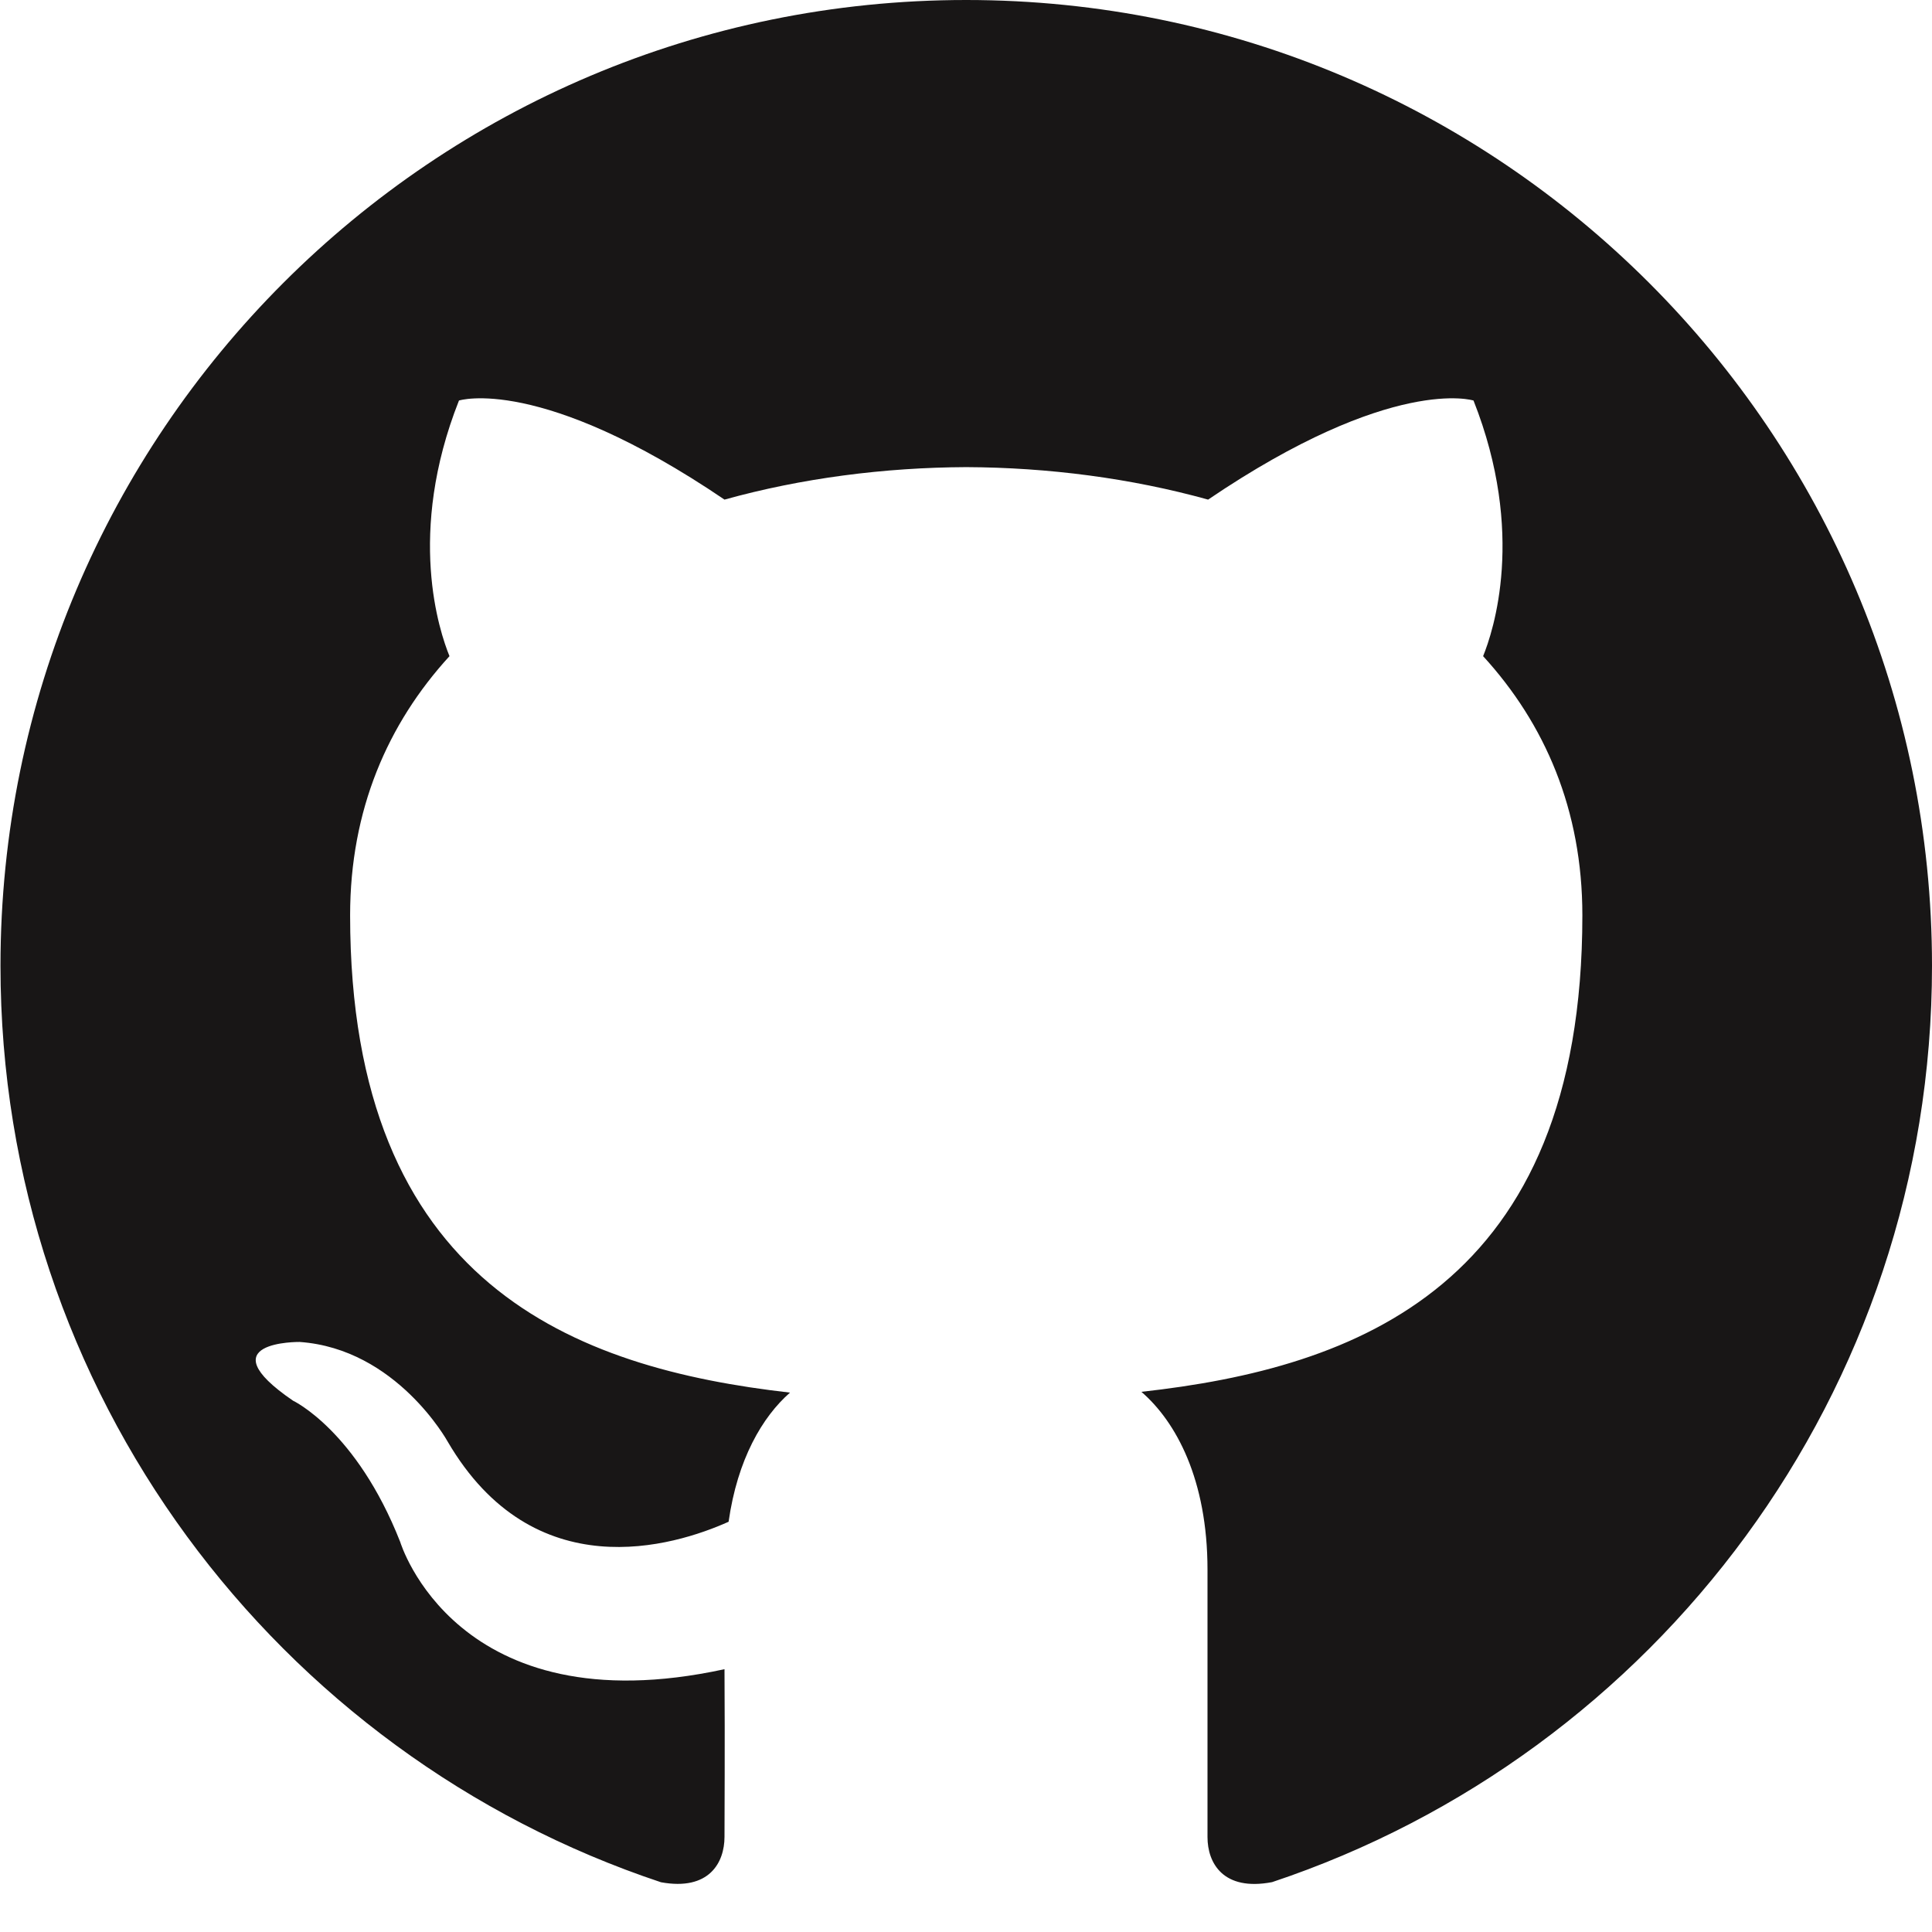
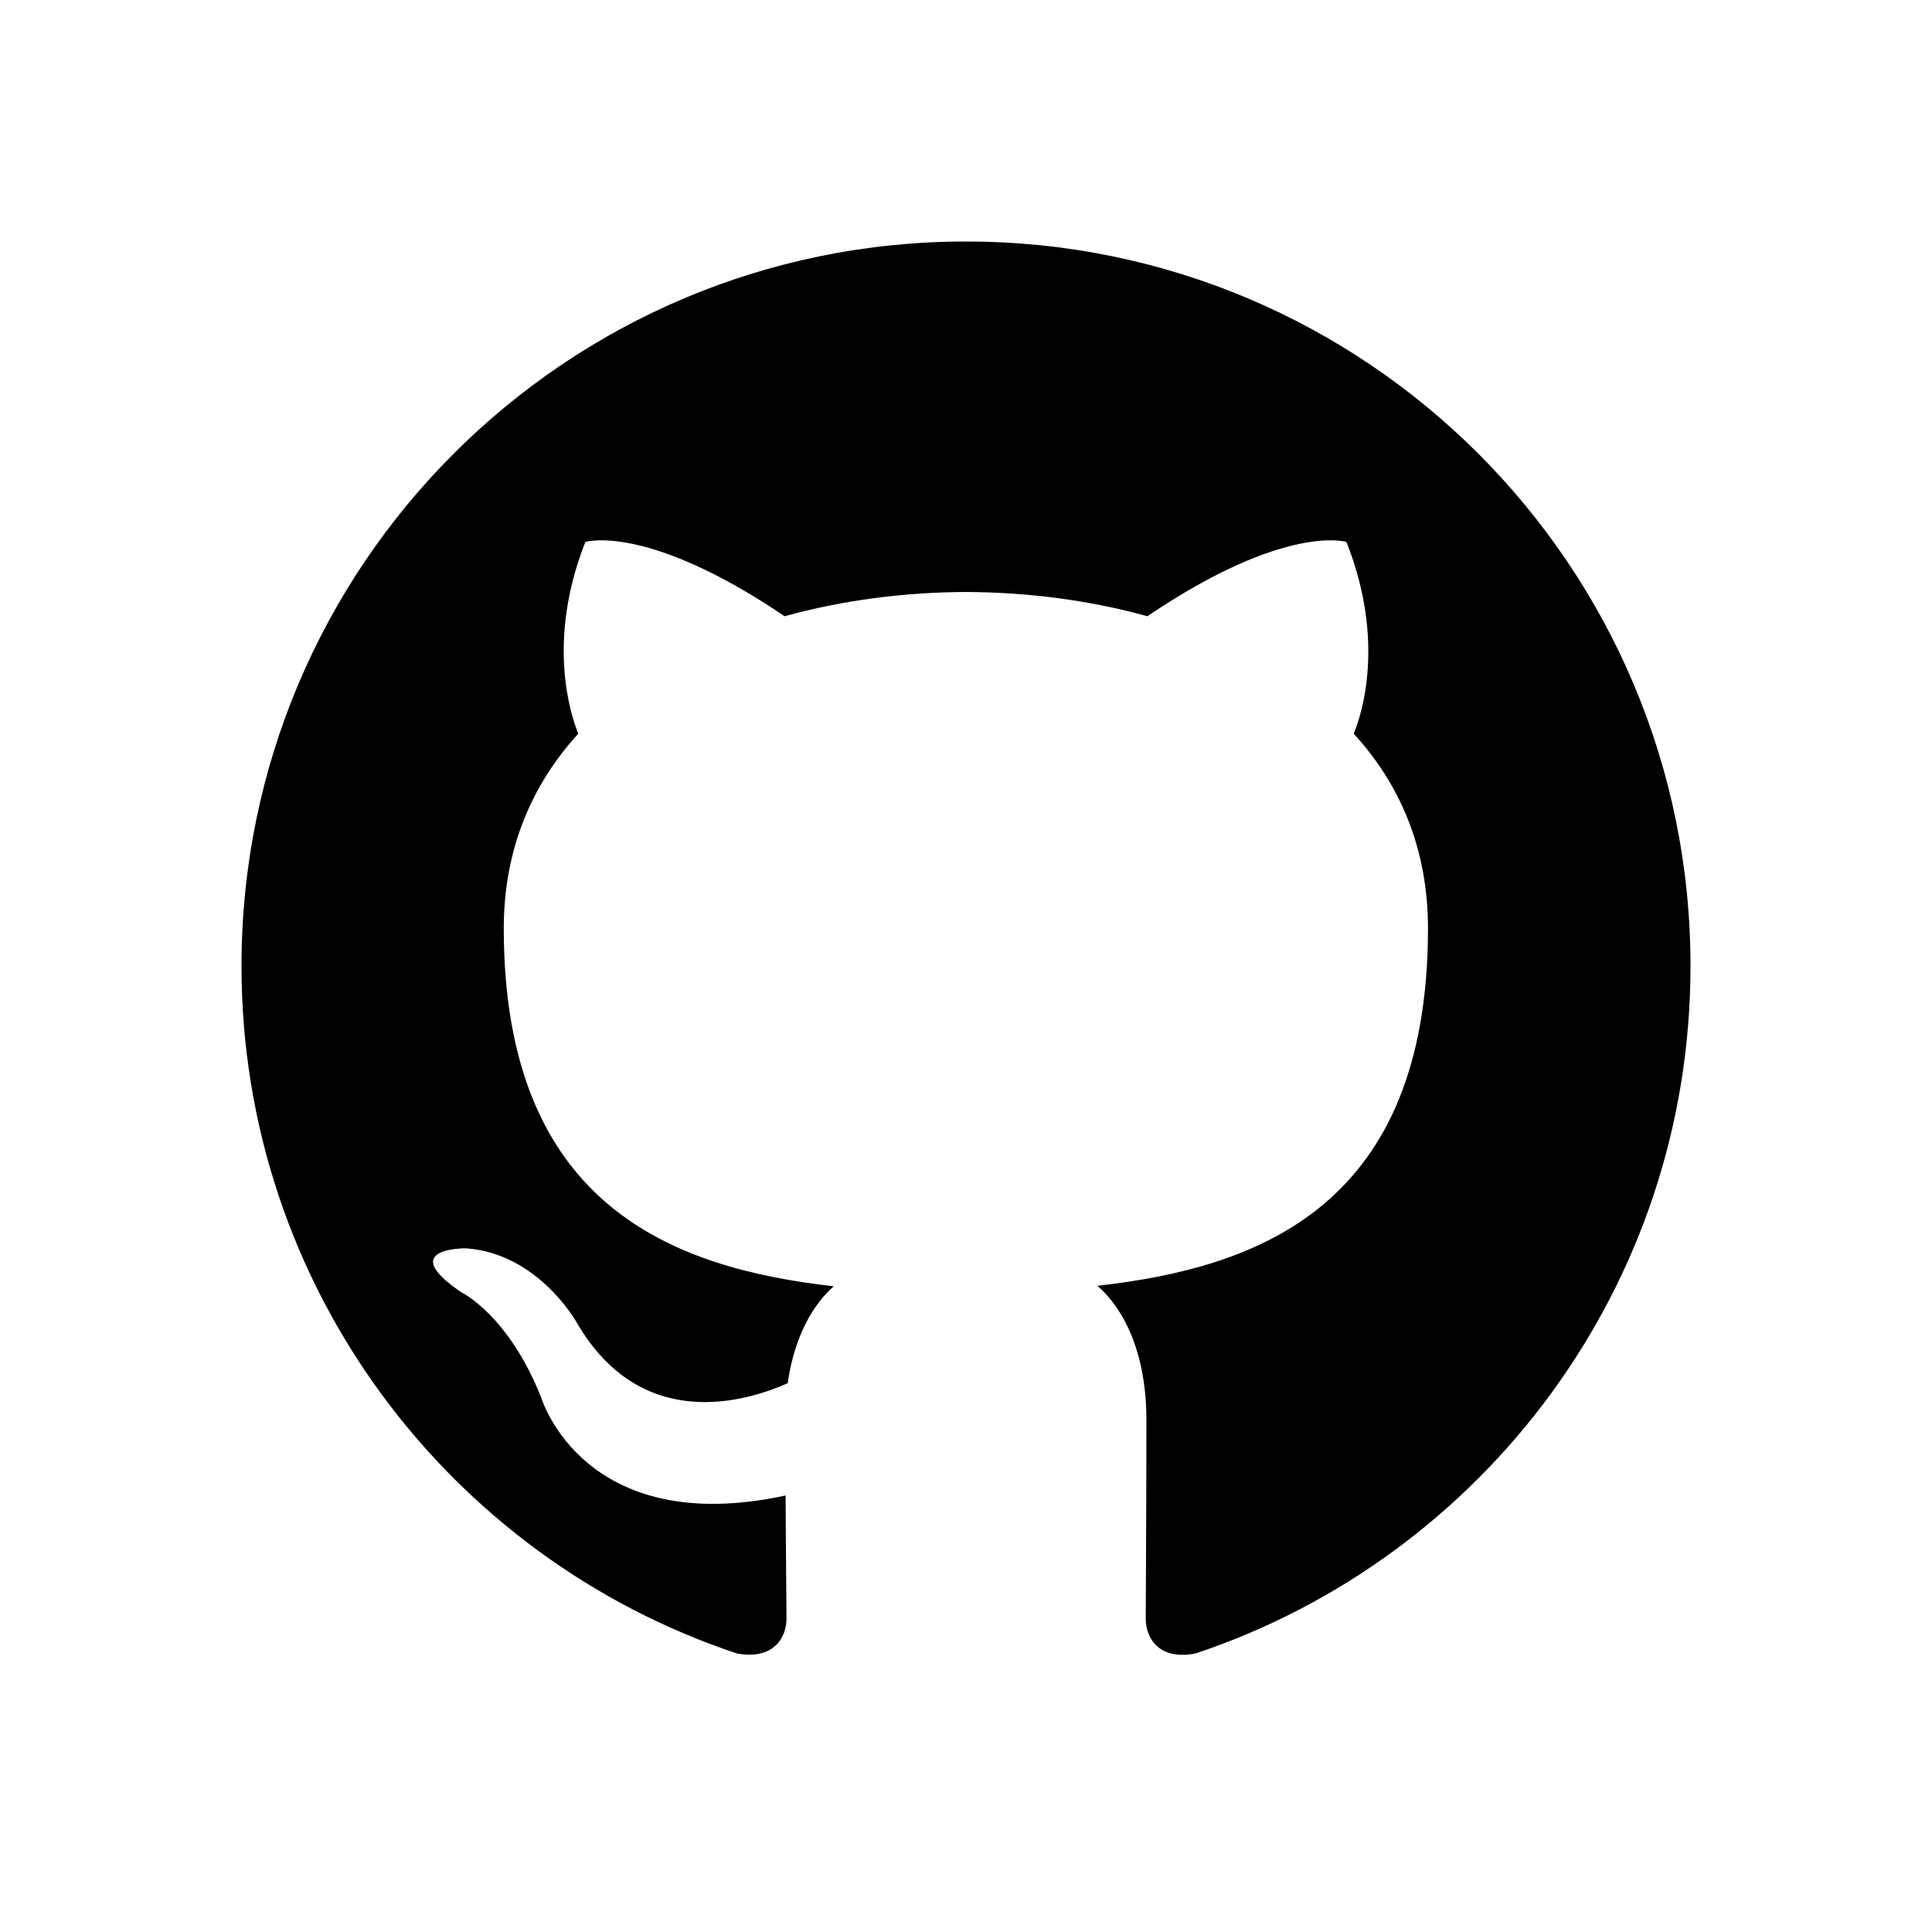
- <svg xmlns="http://www.w3.org/2000/svg" enable-background="new 0 0 32 32" height="32px" id="Layer_1" version="1.0" viewBox="0 0 32 32" width="32px" xml:space="preserve">
-   <path clip-rule="evenodd" d="M16.003,0C7.17,0,0.008,7.162,0.008,15.997  c0,7.067,4.582,13.063,10.94,15.179c0.8,0.146,1.052-0.328,1.052-0.752c0-0.38,0.008-1.442,0-2.777  c-4.449,0.967-5.371-2.107-5.371-2.107c-0.727-1.848-1.775-2.34-1.775-2.34c-1.452-0.992,0.109-0.973,0.109-0.973  c1.605,0.113,2.451,1.649,2.451,1.649c1.427,2.443,3.743,1.737,4.654,1.329c0.146-1.034,0.56-1.739,1.017-2.139  c-3.552-0.404-7.286-1.776-7.286-7.906c0-1.747,0.623-3.174,1.646-4.292C7.28,10.464,6.73,8.837,7.602,6.634  c0,0,1.343-0.43,4.398,1.641c1.276-0.355,2.645-0.532,4.005-0.538c1.359,0.006,2.727,0.183,4.005,0.538  c3.055-2.07,4.396-1.641,4.396-1.641c0.872,2.203,0.323,3.83,0.159,4.234c1.023,1.118,1.644,2.545,1.644,4.292  c0,6.146-3.74,7.498-7.304,7.893C19.479,23.548,20,24.508,20,26c0,2,0,3.902,0,4.428c0,0.428,0.258,0.901,1.07,0.746  C27.422,29.055,32,23.062,32,15.997C32,7.162,24.838,0,16.003,0z" fill="#181616" fill-rule="evenodd" />
-   <g />
-   <g />
-   <g />
-   <g />
-   <g />
-   <g />
+ <svg xmlns="http://www.w3.org/2000/svg" fill="#000000" viewBox="0 0 32 32" width="480px" height="480px">
+   <path fill-rule="evenodd" d="M 16 4 C 9.371 4 4 9.371 4 16 C 4 21.301 7.438 25.801 12.207 27.387 C 12.809 27.496 13.027 27.129 13.027 26.809 C 13.027 26.523 13.016 25.77 13.012 24.77 C 9.672 25.492 8.969 23.16 8.969 23.16 C 8.422 21.773 7.637 21.402 7.637 21.402 C 6.547 20.66 7.719 20.676 7.719 20.676 C 8.922 20.762 9.555 21.91 9.555 21.91 C 10.625 23.746 12.363 23.215 13.047 22.91 C 13.156 22.133 13.469 21.605 13.809 21.305 C 11.145 21.004 8.344 19.973 8.344 15.375 C 8.344 14.062 8.812 12.992 9.578 12.152 C 9.457 11.852 9.043 10.629 9.695 8.977 C 9.695 8.977 10.703 8.656 12.996 10.207 C 13.953 9.941 14.98 9.809 16 9.805 C 17.02 9.809 18.047 9.941 19.004 10.207 C 21.297 8.656 22.301 8.977 22.301 8.977 C 22.957 10.629 22.547 11.852 22.422 12.152 C 23.191 12.992 23.652 14.062 23.652 15.375 C 23.652 19.984 20.848 20.996 18.176 21.297 C 18.605 21.664 18.988 22.398 18.988 23.516 C 18.988 25.121 18.977 26.414 18.977 26.809 C 18.977 27.129 19.191 27.504 19.801 27.387 C 24.566 25.797 28 21.301 28 16 C 28 9.371 22.629 4 16 4 Z" />
</svg>
